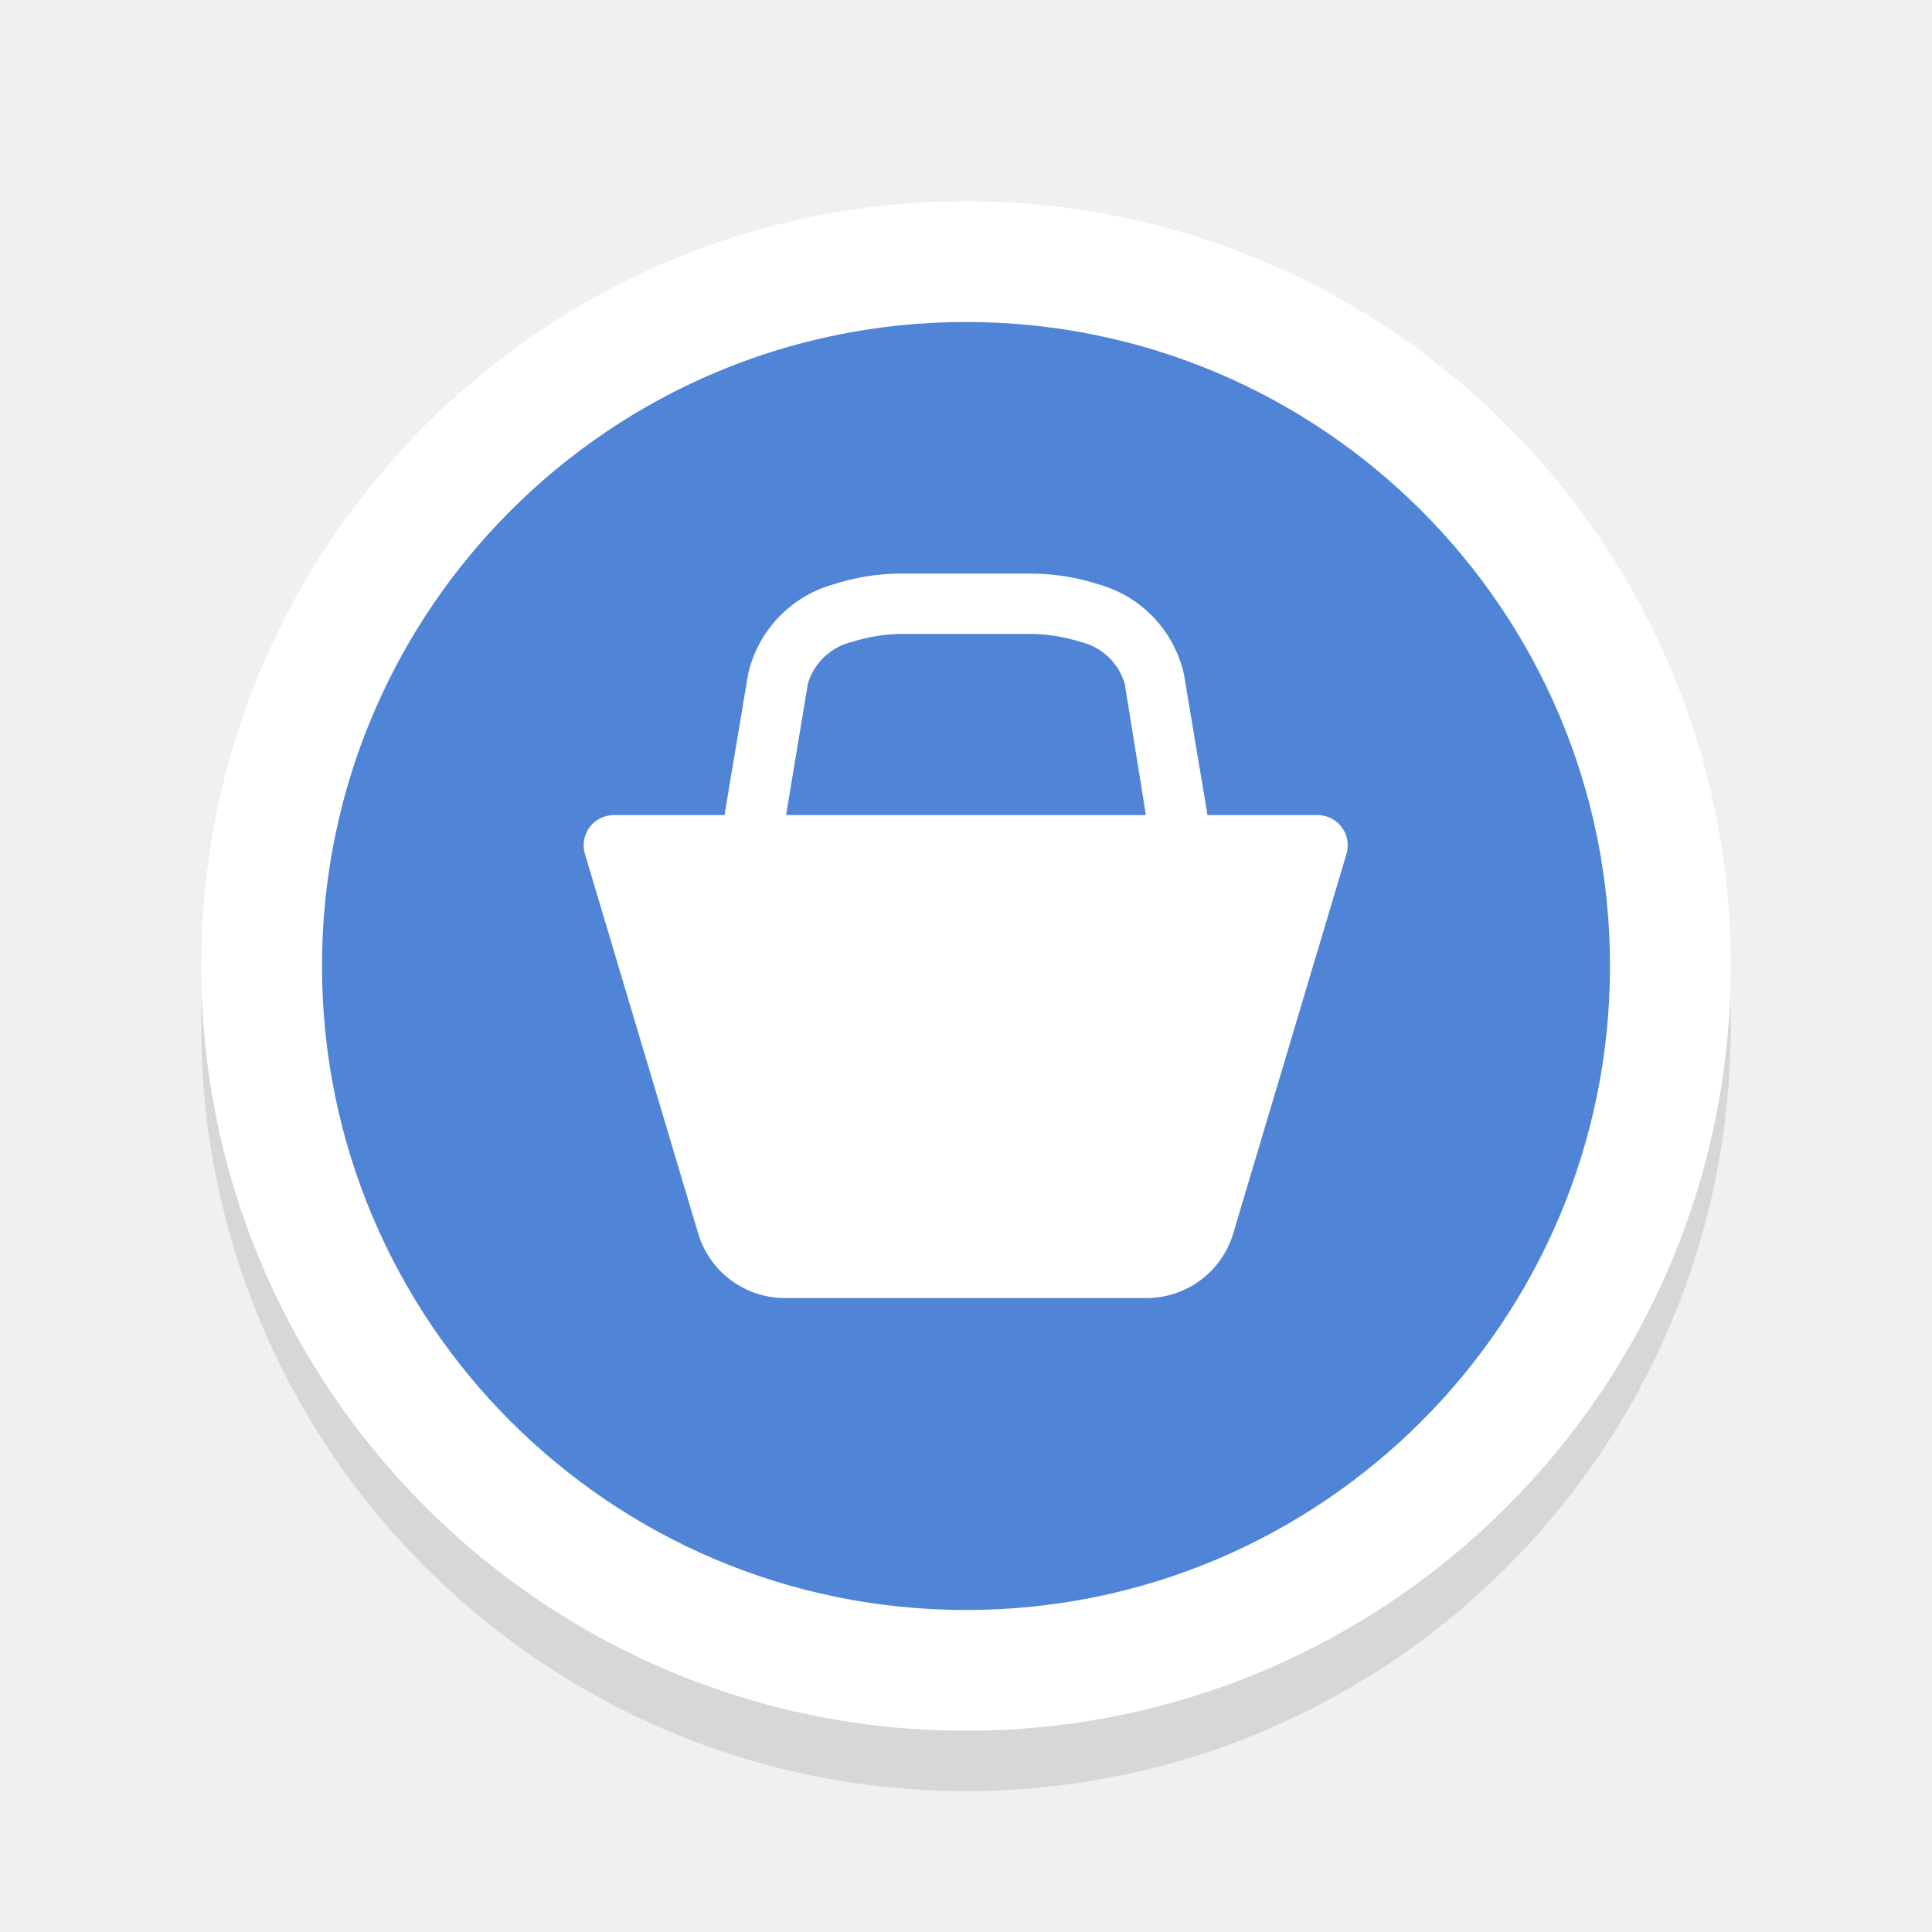
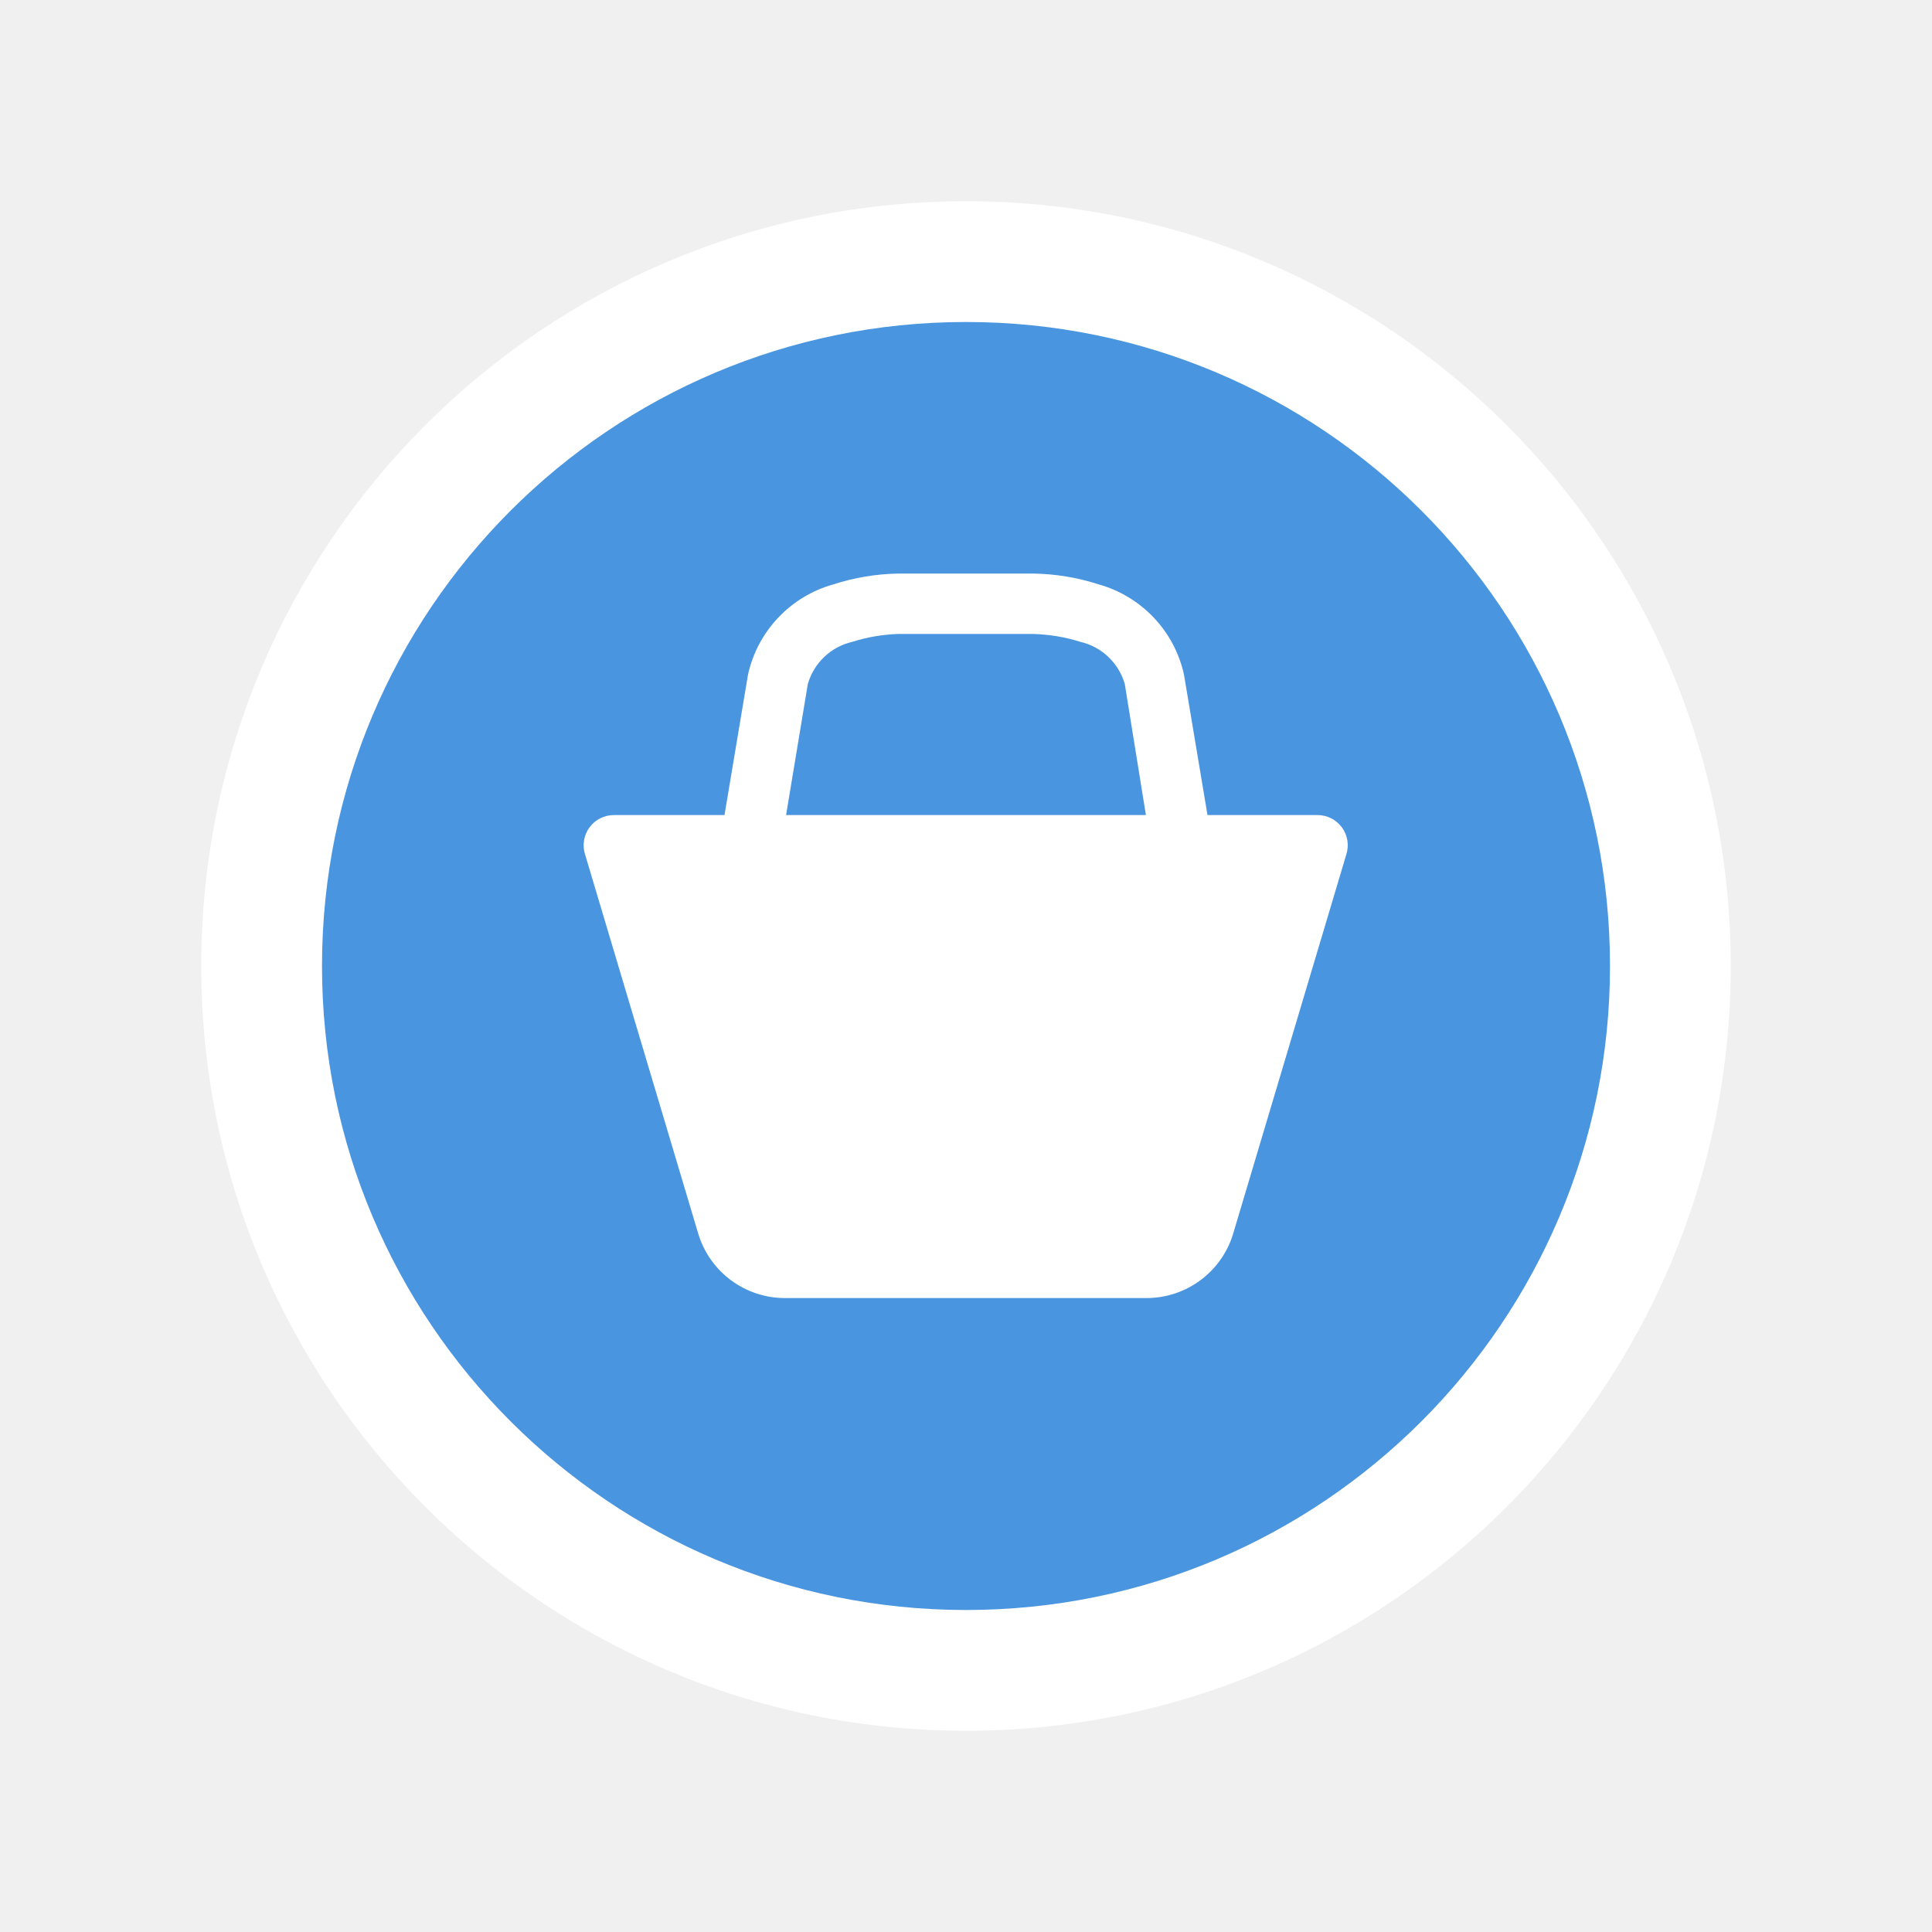
<svg xmlns="http://www.w3.org/2000/svg" width="24" height="24" viewBox="0 0 24 24">
-   <circle cx="12" cy="12.75" r="9.5" fill="#44515E" opacity=".16" />
  <circle cx="12" cy="12" r="9.5" fill="#FFFFFF" />
-   <circle cx="12" cy="12" r="8" fill="#4F84D7" />
+   <circle cx="12" cy="12" r="8" fill="#4995DF" />
  <path fill="#FFFFFF" transform="translate(6.375 6.375) scale(.75)" d="M13.33 5H11.5l-.39-2.33a2 2 0 0 0-1.41-1.49A3.7 3.7 0 0 0 8.62 1H6.38a3.7 3.7 0 0 0-1.08.18 2 2 0 0 0-1.41 1.49L3.5 5H1.67a.5.5 0 0 0-.48.65l1.88 6.3A1.5 1.5 0 0 0 4.5 13h6a1.5 1.5 0 0 0 1.42-1.05l1.88-6.3a.5.5 0 0 0-.47-.65ZM4.52 5l.36-2.17a1 1 0 0 1 .74-.7c.25-.08.5-.12.76-.13h2.24c.26.01.52.05.77.13a1 1 0 0 1 .74.7l.35 2.17H4.52Z" />
</svg>
